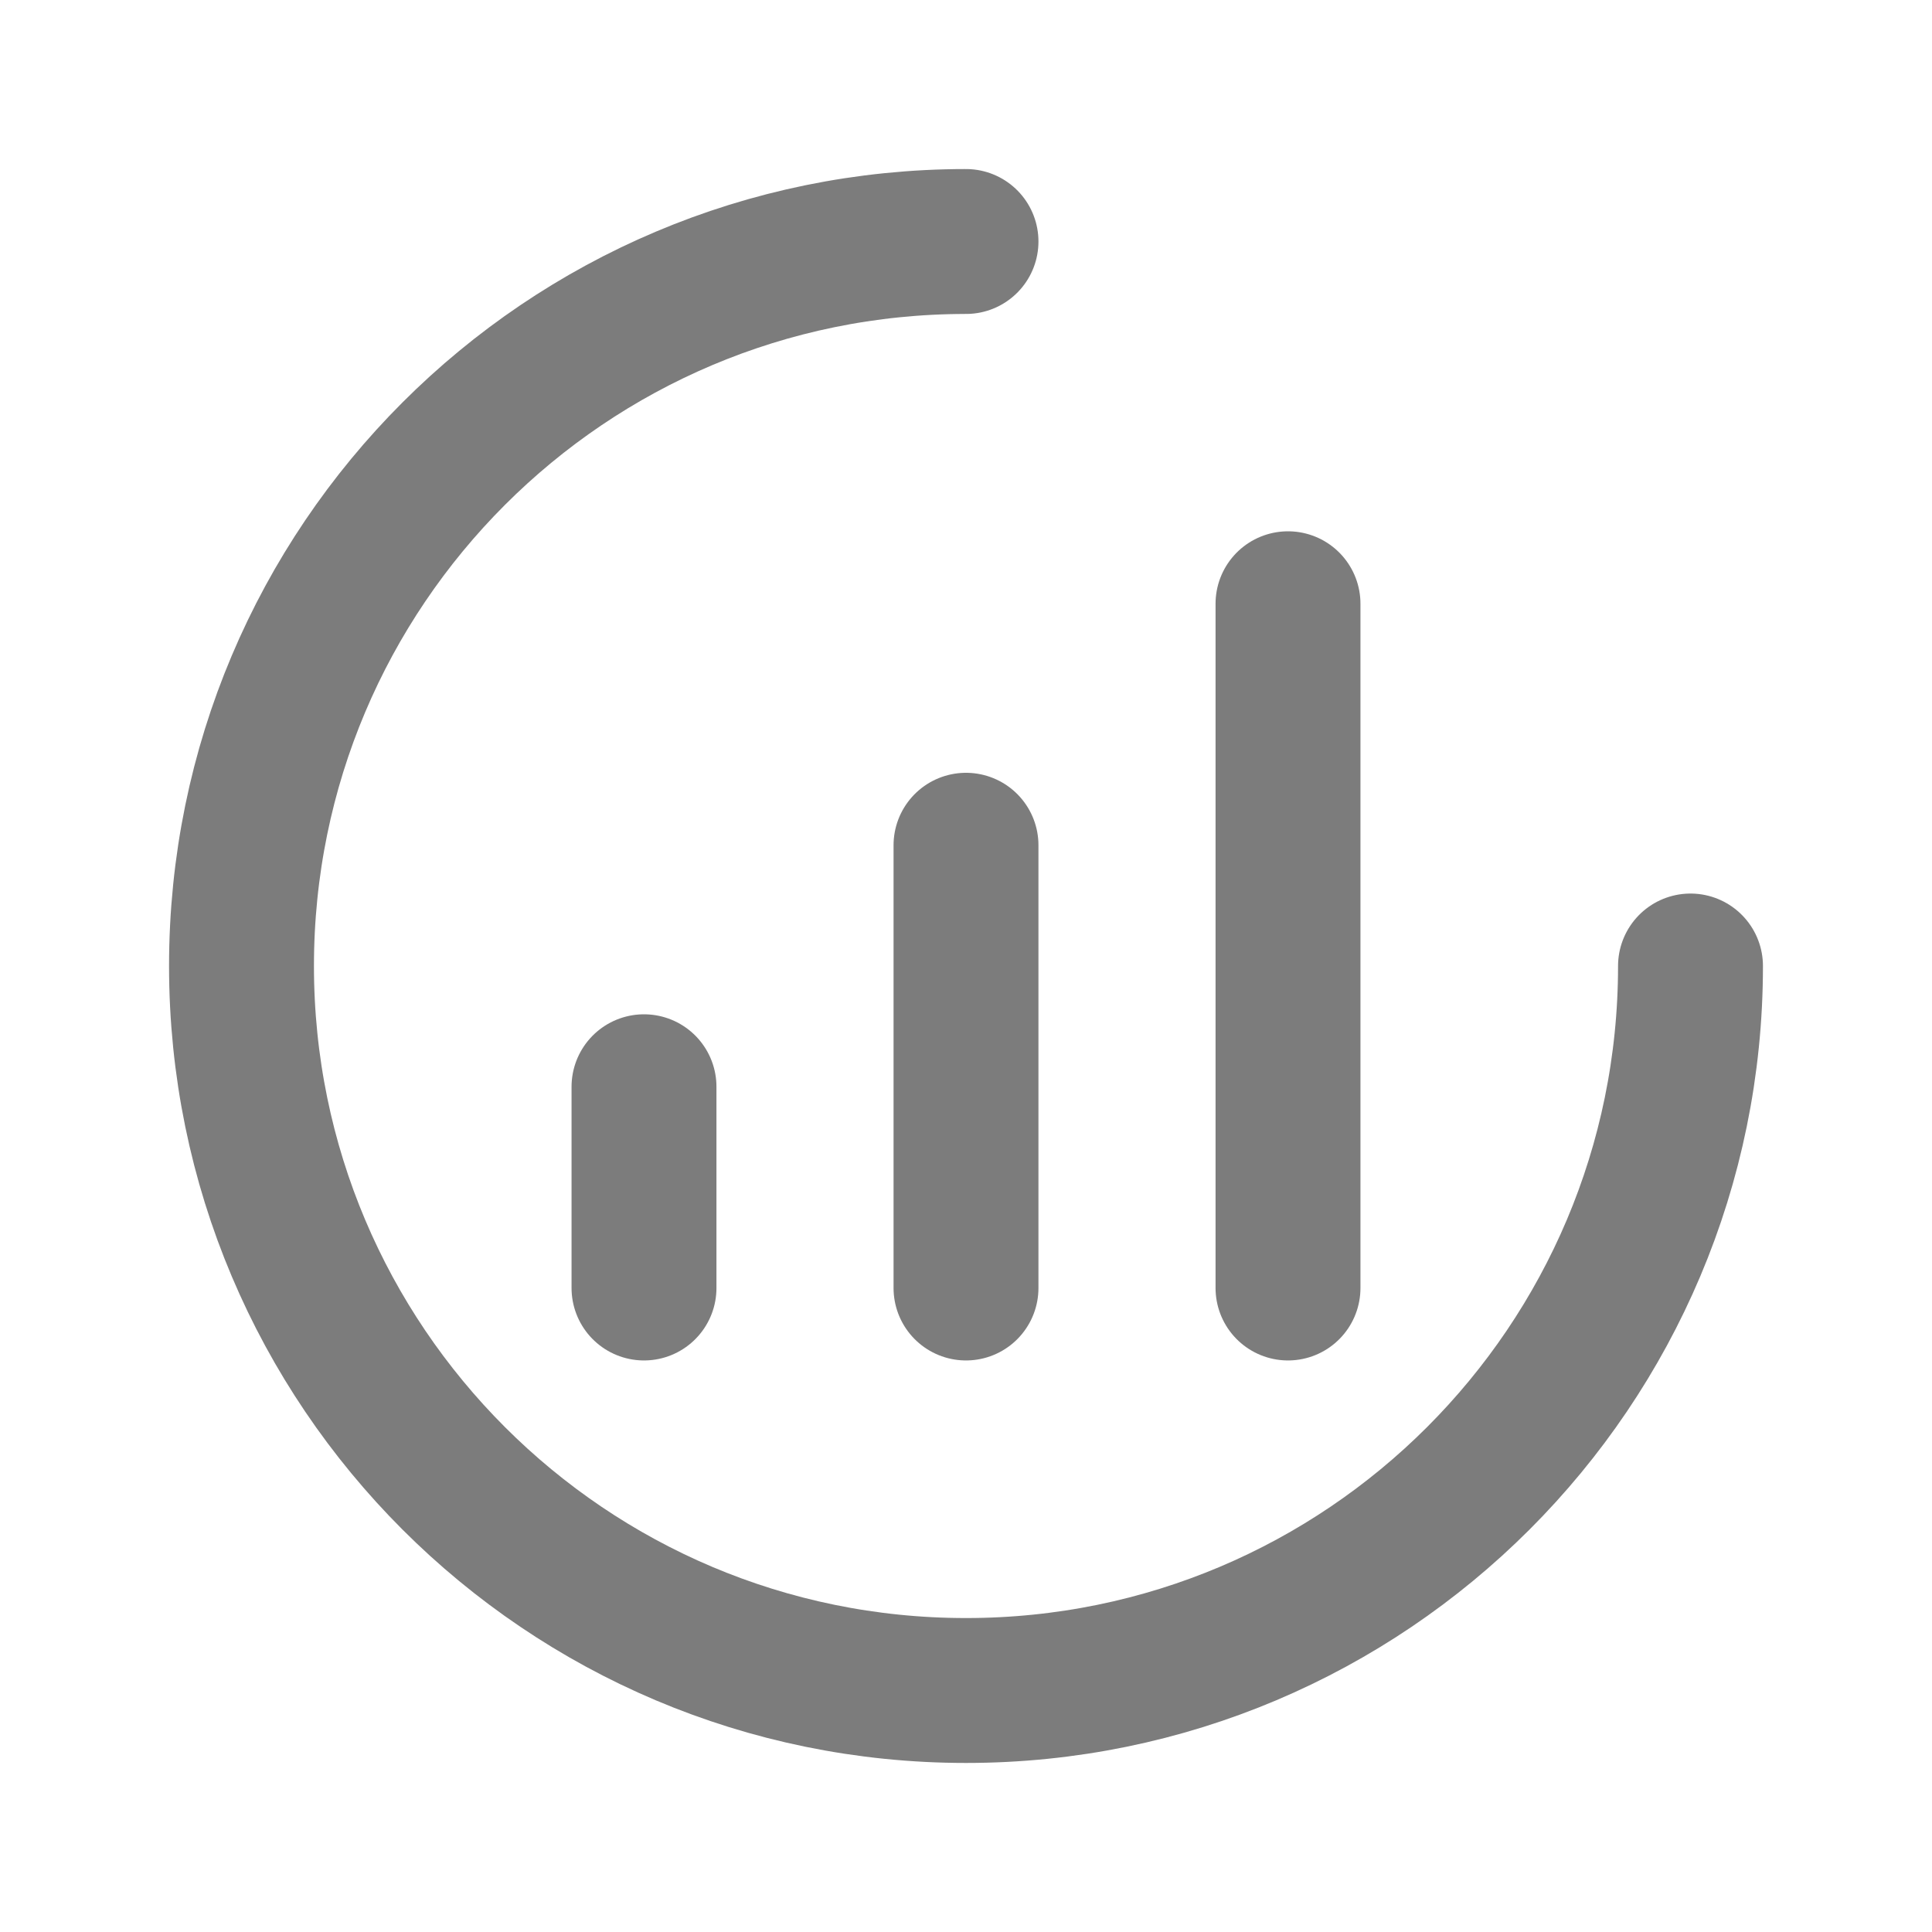
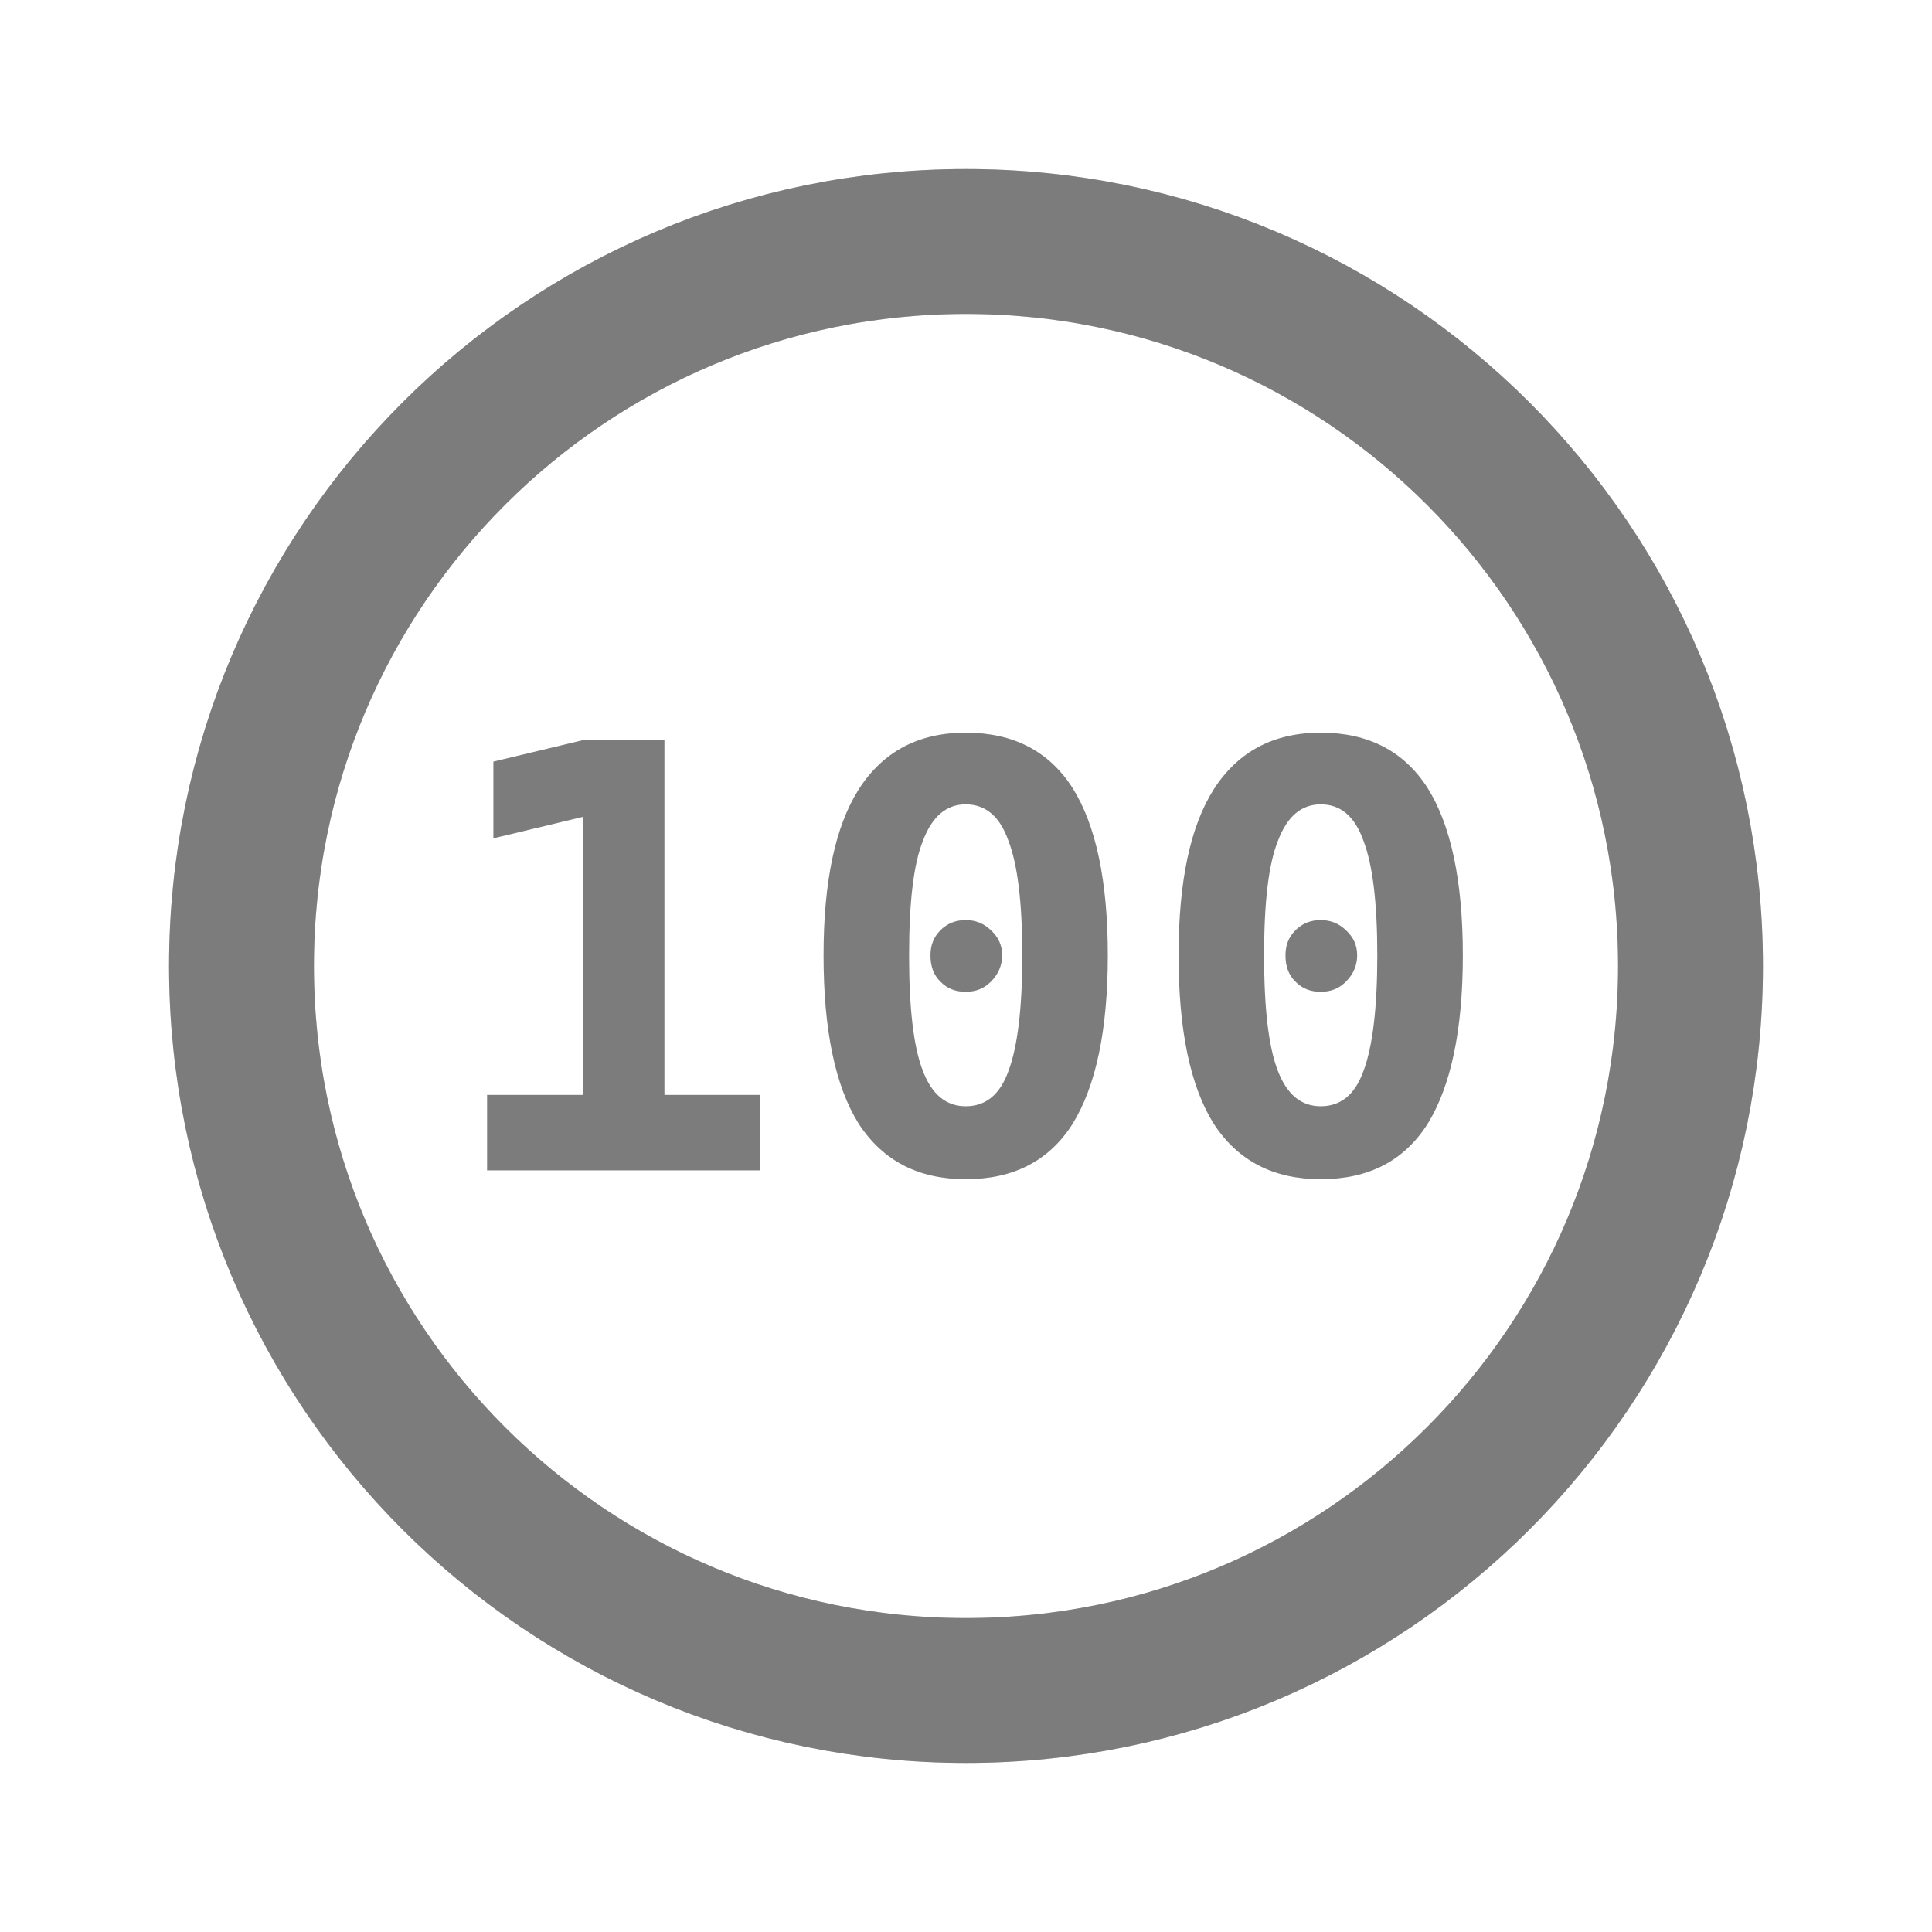
<svg xmlns="http://www.w3.org/2000/svg" width="24" height="24" viewBox="0 0 24 24" fill="none">
  <g stroke="#7C7C7C" stroke-width="1.8" stroke-linecap="round" stroke-linejoin="round">
-     <path d="M12 3C7.029 3 3 7.029 3 12S7.029 21 12 21 21 16.971 21 12" />
-     <path d="M8 16V13.5M12 16V10.5M16 16V7.5" />
+     <circle cx="12" cy="12" r="9" opacity="0.30" />
+     <circle cx="12" cy="12" r="9" />
+     <text x="12" y="12" text-anchor="middle" dominant-baseline="central" font-family="ui-monospace, SFMono-Medium, Menlo, monospace" font-size="7.33" font-weight="600" fill="#7C7C7C" stroke="none">100</text>
  </g>
</svg>
